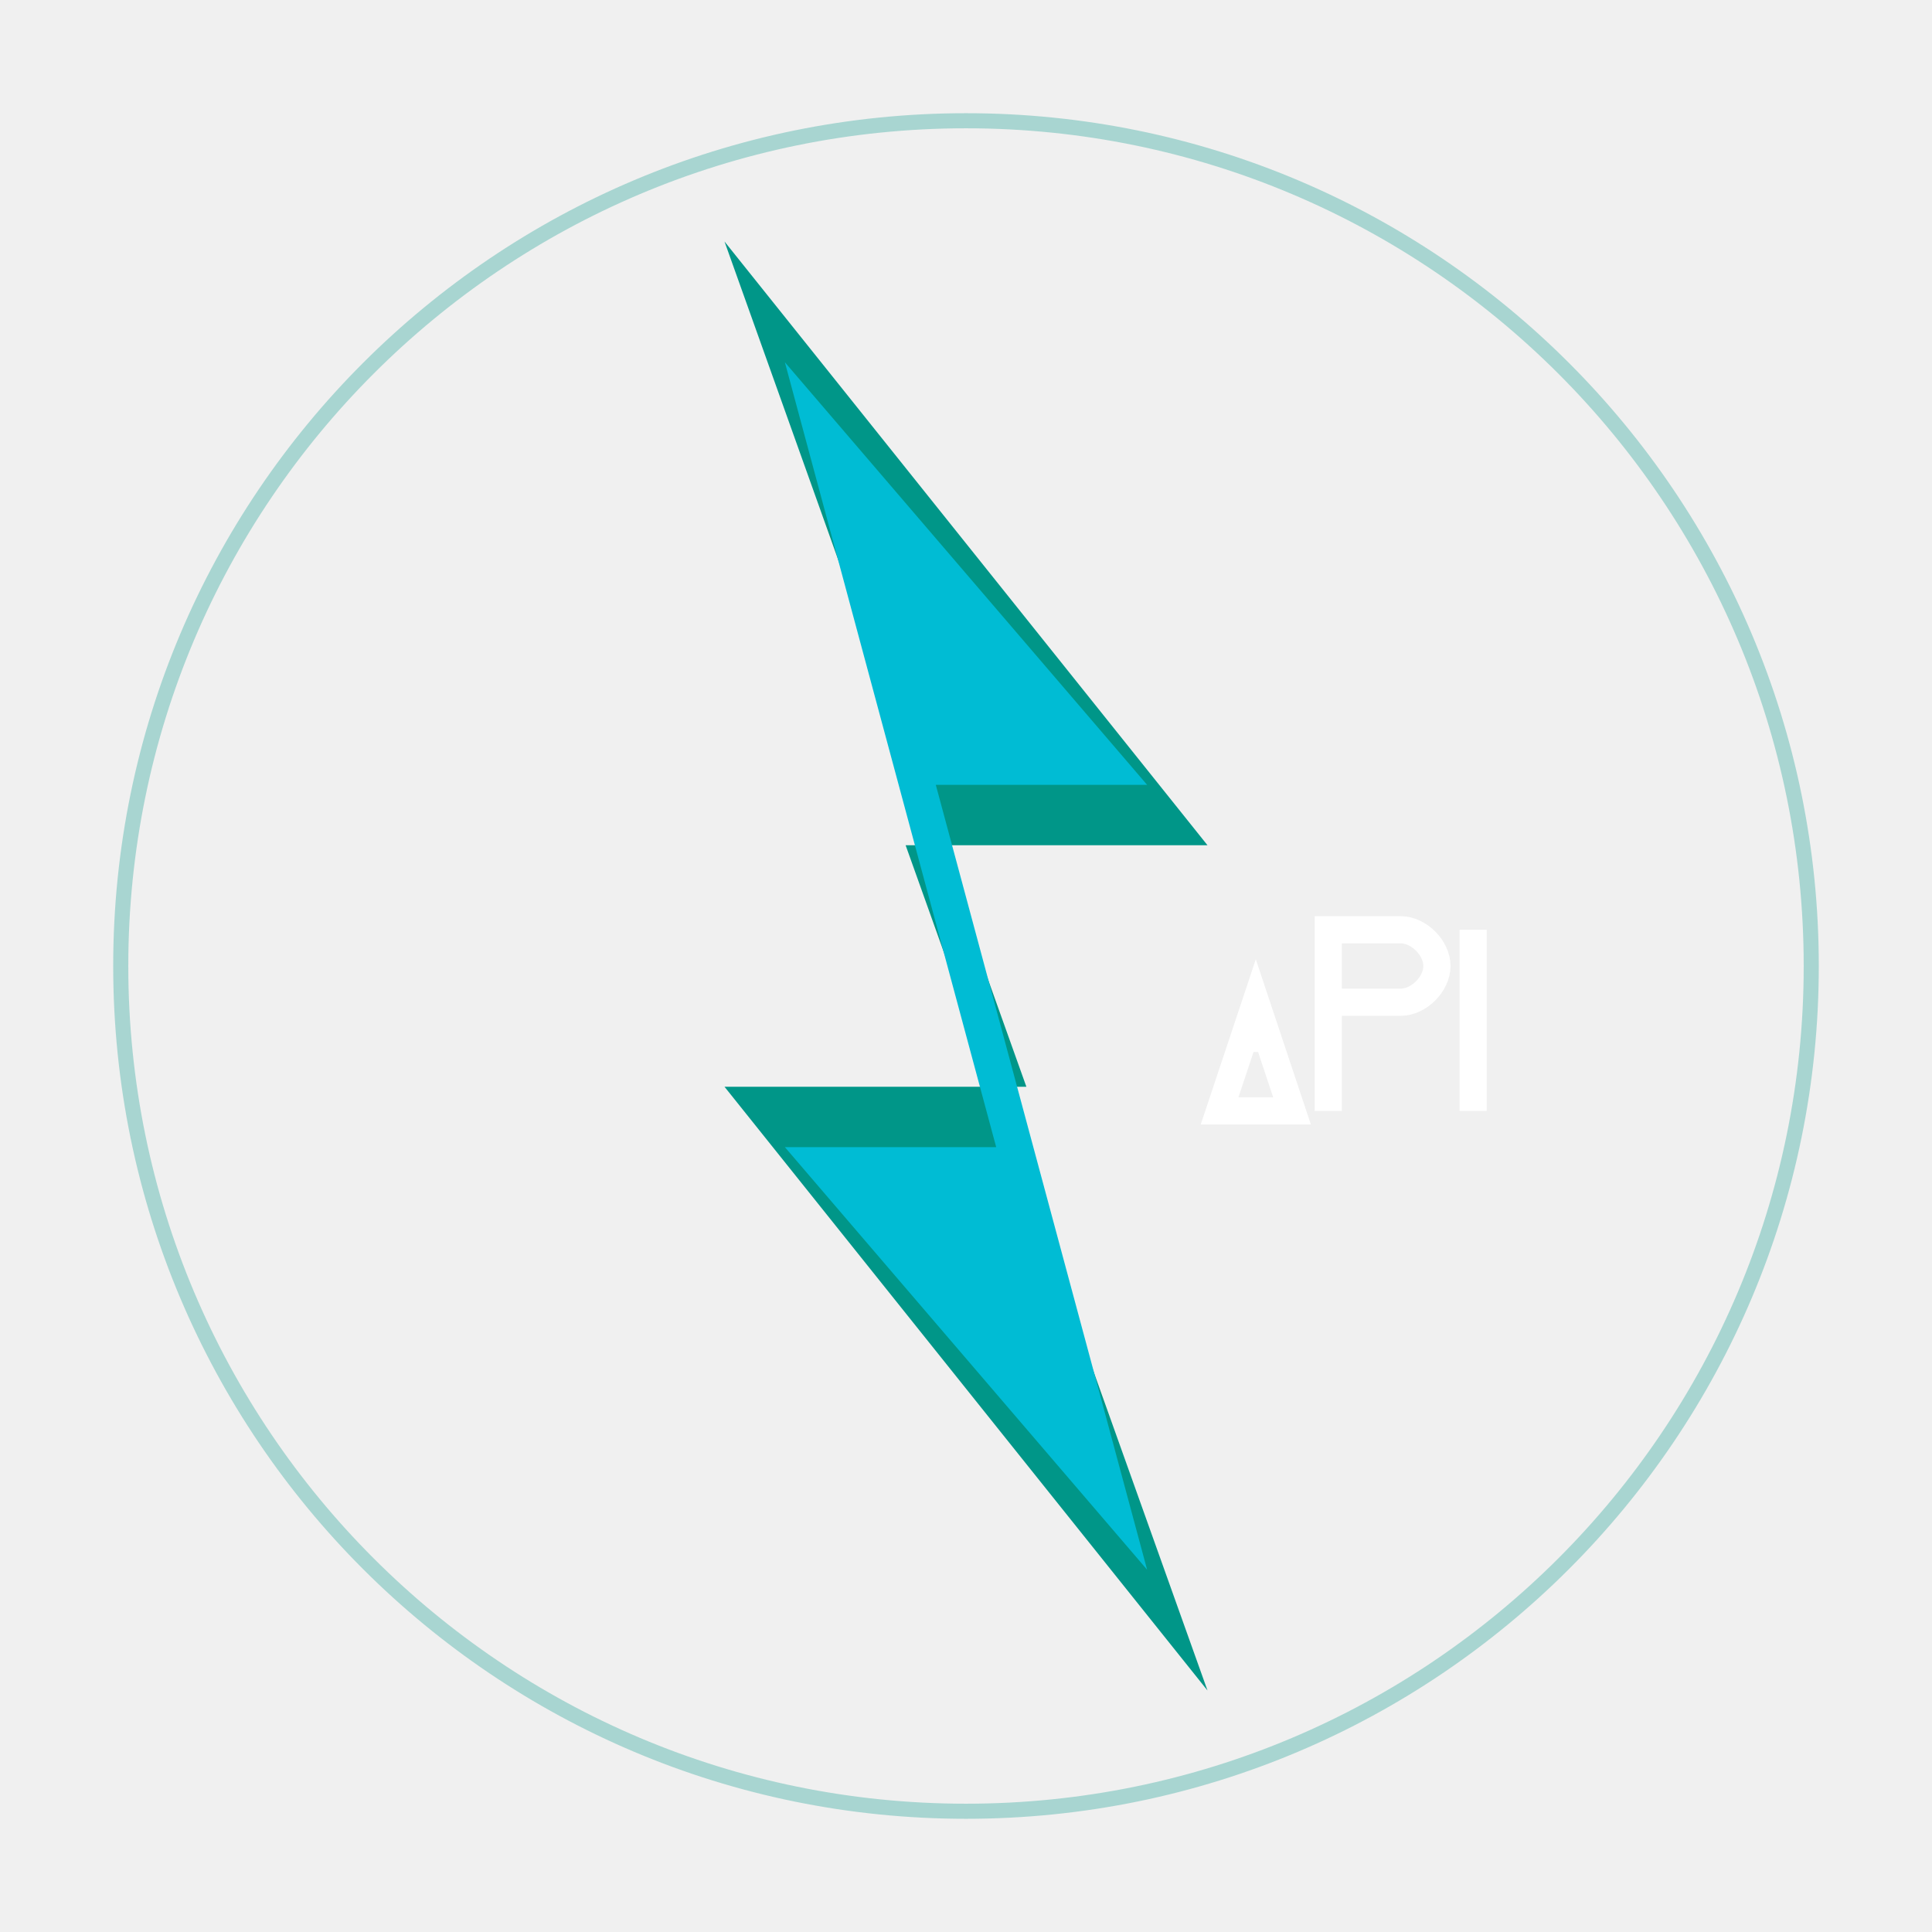
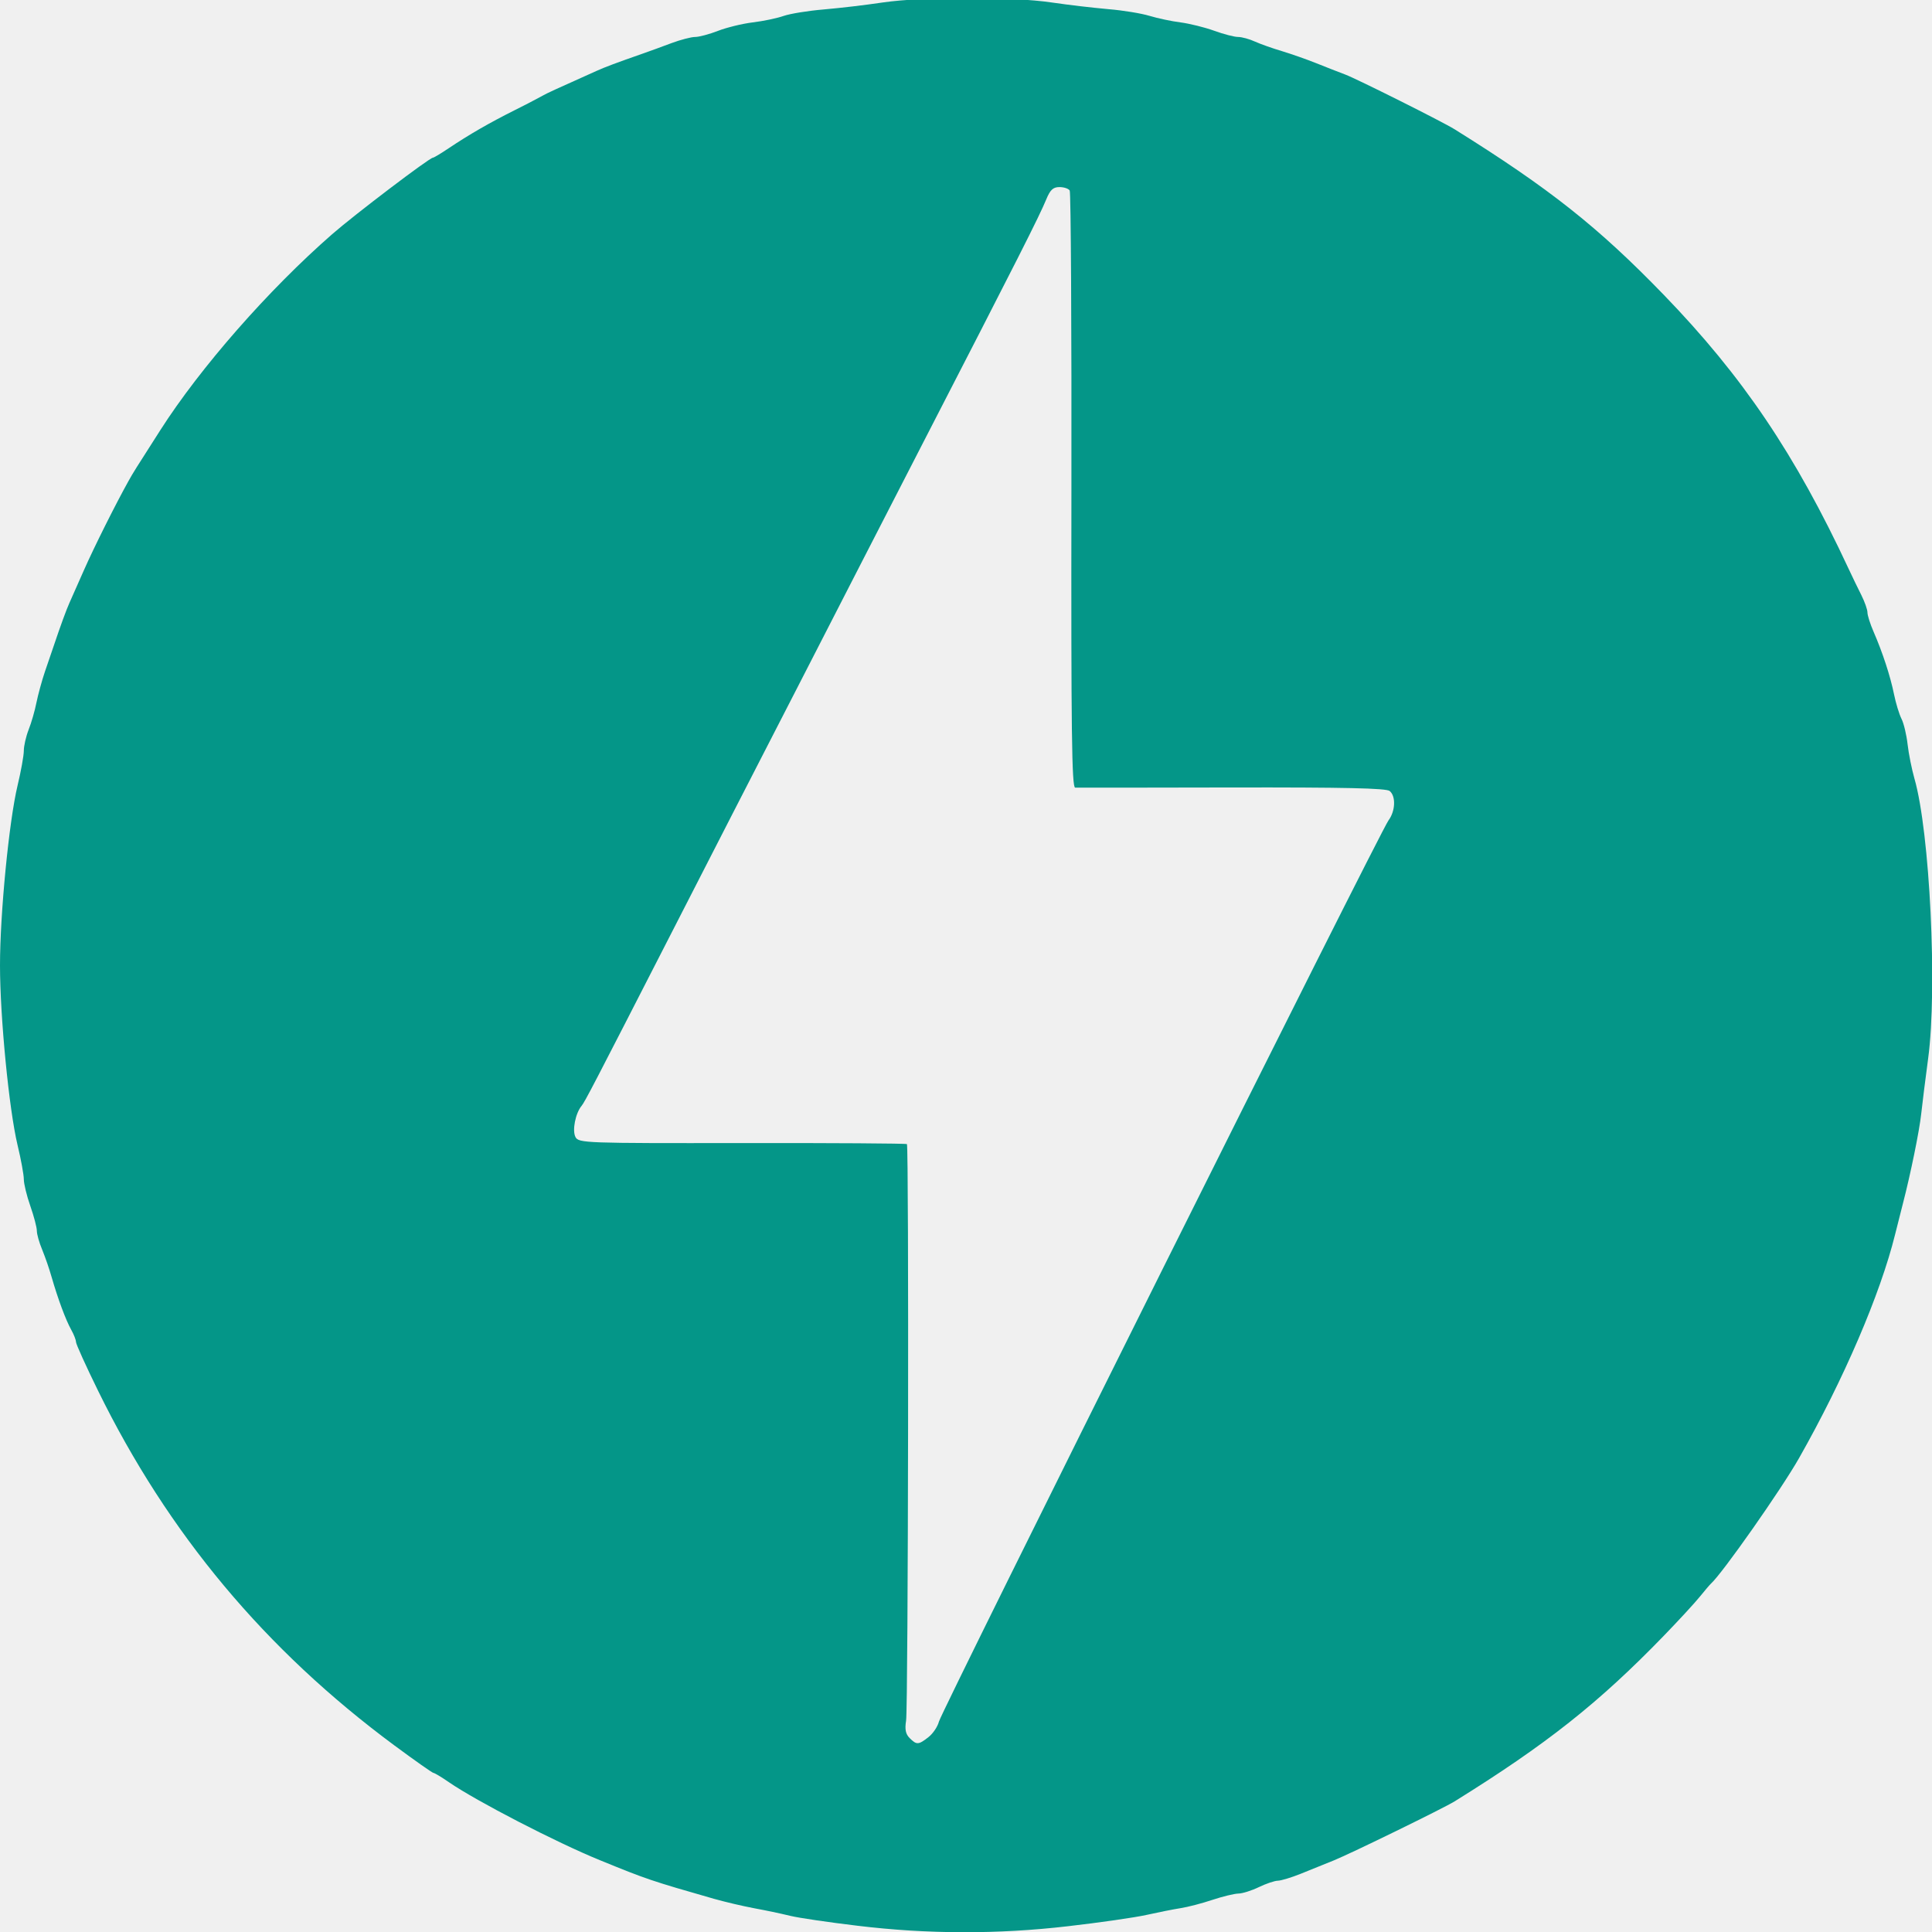
- <svg xmlns="http://www.w3.org/2000/svg" width="64" height="64" viewBox="0 0 64 64" fill="none">
-   <g transform="translate(32,32)">
-     <path d="M-8 -24L8 -4L-2 -4L8 24L-8 4L2 4L-8 -24Z" fill="#009688" />
-     <path d="M-6 -20L6 -6L-1 -6L6 20L-6 6L1 6L-6 -20Z" fill="#00BCD4" />
-     <g transform="translate(12,0) scale(0.6)">
-       <path d="M-6 8L-4 2L-2 8L-6 8Z M-5 4L-3 4" stroke="#FFFFFF" stroke-width="1.5" fill="none" />
-       <path d="M0 8L0 -2L4 -2C5 -2 6 -1 6 0C6 1 5 2 4 2L0 2" stroke="#FFFFFF" stroke-width="1.5" fill="none" />
-       <path d="M8 8L8 -2" stroke="#FFFFFF" stroke-width="1.5" fill="none" />
-     </g>
-     <circle cx="0" cy="0" r="28" fill="none" stroke="#009688" stroke-width="0.5" opacity="0.3" />
-   </g>
+ <svg xmlns="http://www.w3.org/2000/svg" viewBox="0 0 128 128">
+   <path d="M56.813 127.586c-1.903-.227-3.899-.52-4.434-.652a48.078 48.078 0 00-2.375-.5 36.042 36.042 0 01-2.703-.633c-4.145-1.188-4.442-1.285-7.567-2.563-2.875-1.172-8.172-3.91-9.984-5.156-.496-.344-.96-.621-1.031-.621-.07 0-1.23-.816-2.578-1.813-8.57-6.343-15.004-14.043-19.653-23.527-.8-1.629-1.453-3.074-1.453-3.21 0-.134-.144-.505-.32-.817-.363-.649-.88-2.047-1.297-3.492a20.047 20.047 0 00-.625-1.813c-.195-.46-.352-1.02-.352-1.246 0-.227-.195-.965-.433-1.645-.238-.675-.43-1.472-.43-1.77 0-.296-.187-1.32-.418-2.276C.598 73.492 0 67.379 0 63.953c0-3.422.598-9.535 1.16-11.894.23-.957.418-2 .418-2.32 0-.321.145-.95.32-1.4.18-.448.41-1.253.516-1.788.11-.535.36-1.457.563-2.055l.59-1.726c.433-1.293.835-2.387 1.027-2.813.11-.238.539-1.21.957-2.16.676-1.535 2.125-4.43 2.972-5.945.309-.555.426-.739 2.098-3.352 2.649-4.148 7.176-9.309 11.39-12.988 1.485-1.297 6.446-5.063 6.669-5.063.062 0 .53-.281 1.043-.625 1.347-.902 2.668-1.668 4.39-2.531a53.06 53.06 0 001.836-.953c.285-.164.82-.41 3.567-1.64.605-.27 1.257-.516 3.136-1.173.414-.144 1.246-.449 1.84-.672.598-.222 1.301-.406 1.563-.406.258 0 .937-.18 1.508-.402.57-.223 1.605-.477 2.304-.563.696-.082 1.621-.277 2.055-.43.43-.148 1.61-.34 2.621-.425a72.572 72.572 0 003.941-.465c2.688-.394 8.532-.394 11.192 0a75.02 75.02 0 003.781.445c.953.079 2.168.278 2.703.442.535.16 1.461.36 2.055.433.594.079 1.594.325 2.222.551.63.23 1.344.414 1.59.414s.754.137 1.125.309c.375.168 1.168.449 1.766.625.594.18 1.613.535 2.27.797.652.261 1.527.605 1.945.761.77.29 6.46 3.137 7.234 3.622 6.281 3.917 9.512 6.476 13.856 10.964 5.238 5.414 8.715 10.57 12.254 18.16.25.536.632 1.329.851 1.758.215.434.395.942.395 1.13 0 .19.18.76.402 1.269.602 1.383 1.117 2.957 1.36 4.16.12.59.343 1.32.495 1.621.153.3.332 1.063.403 1.688.07.624.277 1.648.453 2.269 1.02 3.531 1.527 13.934.91 18.535-.183 1.367-.39 3.02-.46 3.672-.118 1.117-.708 4.004-1.212 5.945l-.52 2.055c-.98 3.957-3.402 9.594-6.359 14.809-1.172 2.07-5.101 7.668-5.843 8.324-.067.058-.399.45-.735.863-.336.418-1.414 1.586-2.39 2.594-4.301 4.441-7.77 7.187-13.86 10.969-.722.449-6.847 3.441-7.992 3.906-.594.238-1.586.64-2.203.89-.613.247-1.297.454-1.512.458-.215.003-.781.195-1.258.425-.476.23-1.082.422-1.351.426-.266.004-1.043.192-1.727.418-.683.23-1.633.477-2.11.55-.476.075-1.495.278-2.269.45-.773.172-3.11.508-5.187.746a59.06 59.06 0 01-13.945-.031zm4.703-12.5c.3-.234.609-.7.691-1.027.18-.723 29.234-58.97 29.781-59.7.461-.617.504-1.605.082-1.953-.222-.187-3.004-.246-10.43-.234-5.57.012-10.253.016-10.406.012-.226-.008-.273-3.73-.25-19.672.016-10.817-.035-19.766-.113-19.89-.078-.126-.383-.227-.68-.227-.418 0-.613.18-.87.808-.485 1.168-1.825 3.82-8.348 16.485a3554.569 3554.569 0 00-4.055 7.89c-1.156 2.262-2.98 5.813-4.047 7.89a8751.248 8751.248 0 00-8.598 16.759c-4.933 9.636-5.53 10.785-5.742 11.039-.41.496-.633 1.64-.402 2.07.21.394.629.41 11.043.394 5.953-.007 10.863.024 10.914.07.137.141.086 37.31-.055 38.196-.093.582-.031.89.235 1.156.46.461.586.457 1.25-.066zm0 0" fill="#049688" />
</svg>
